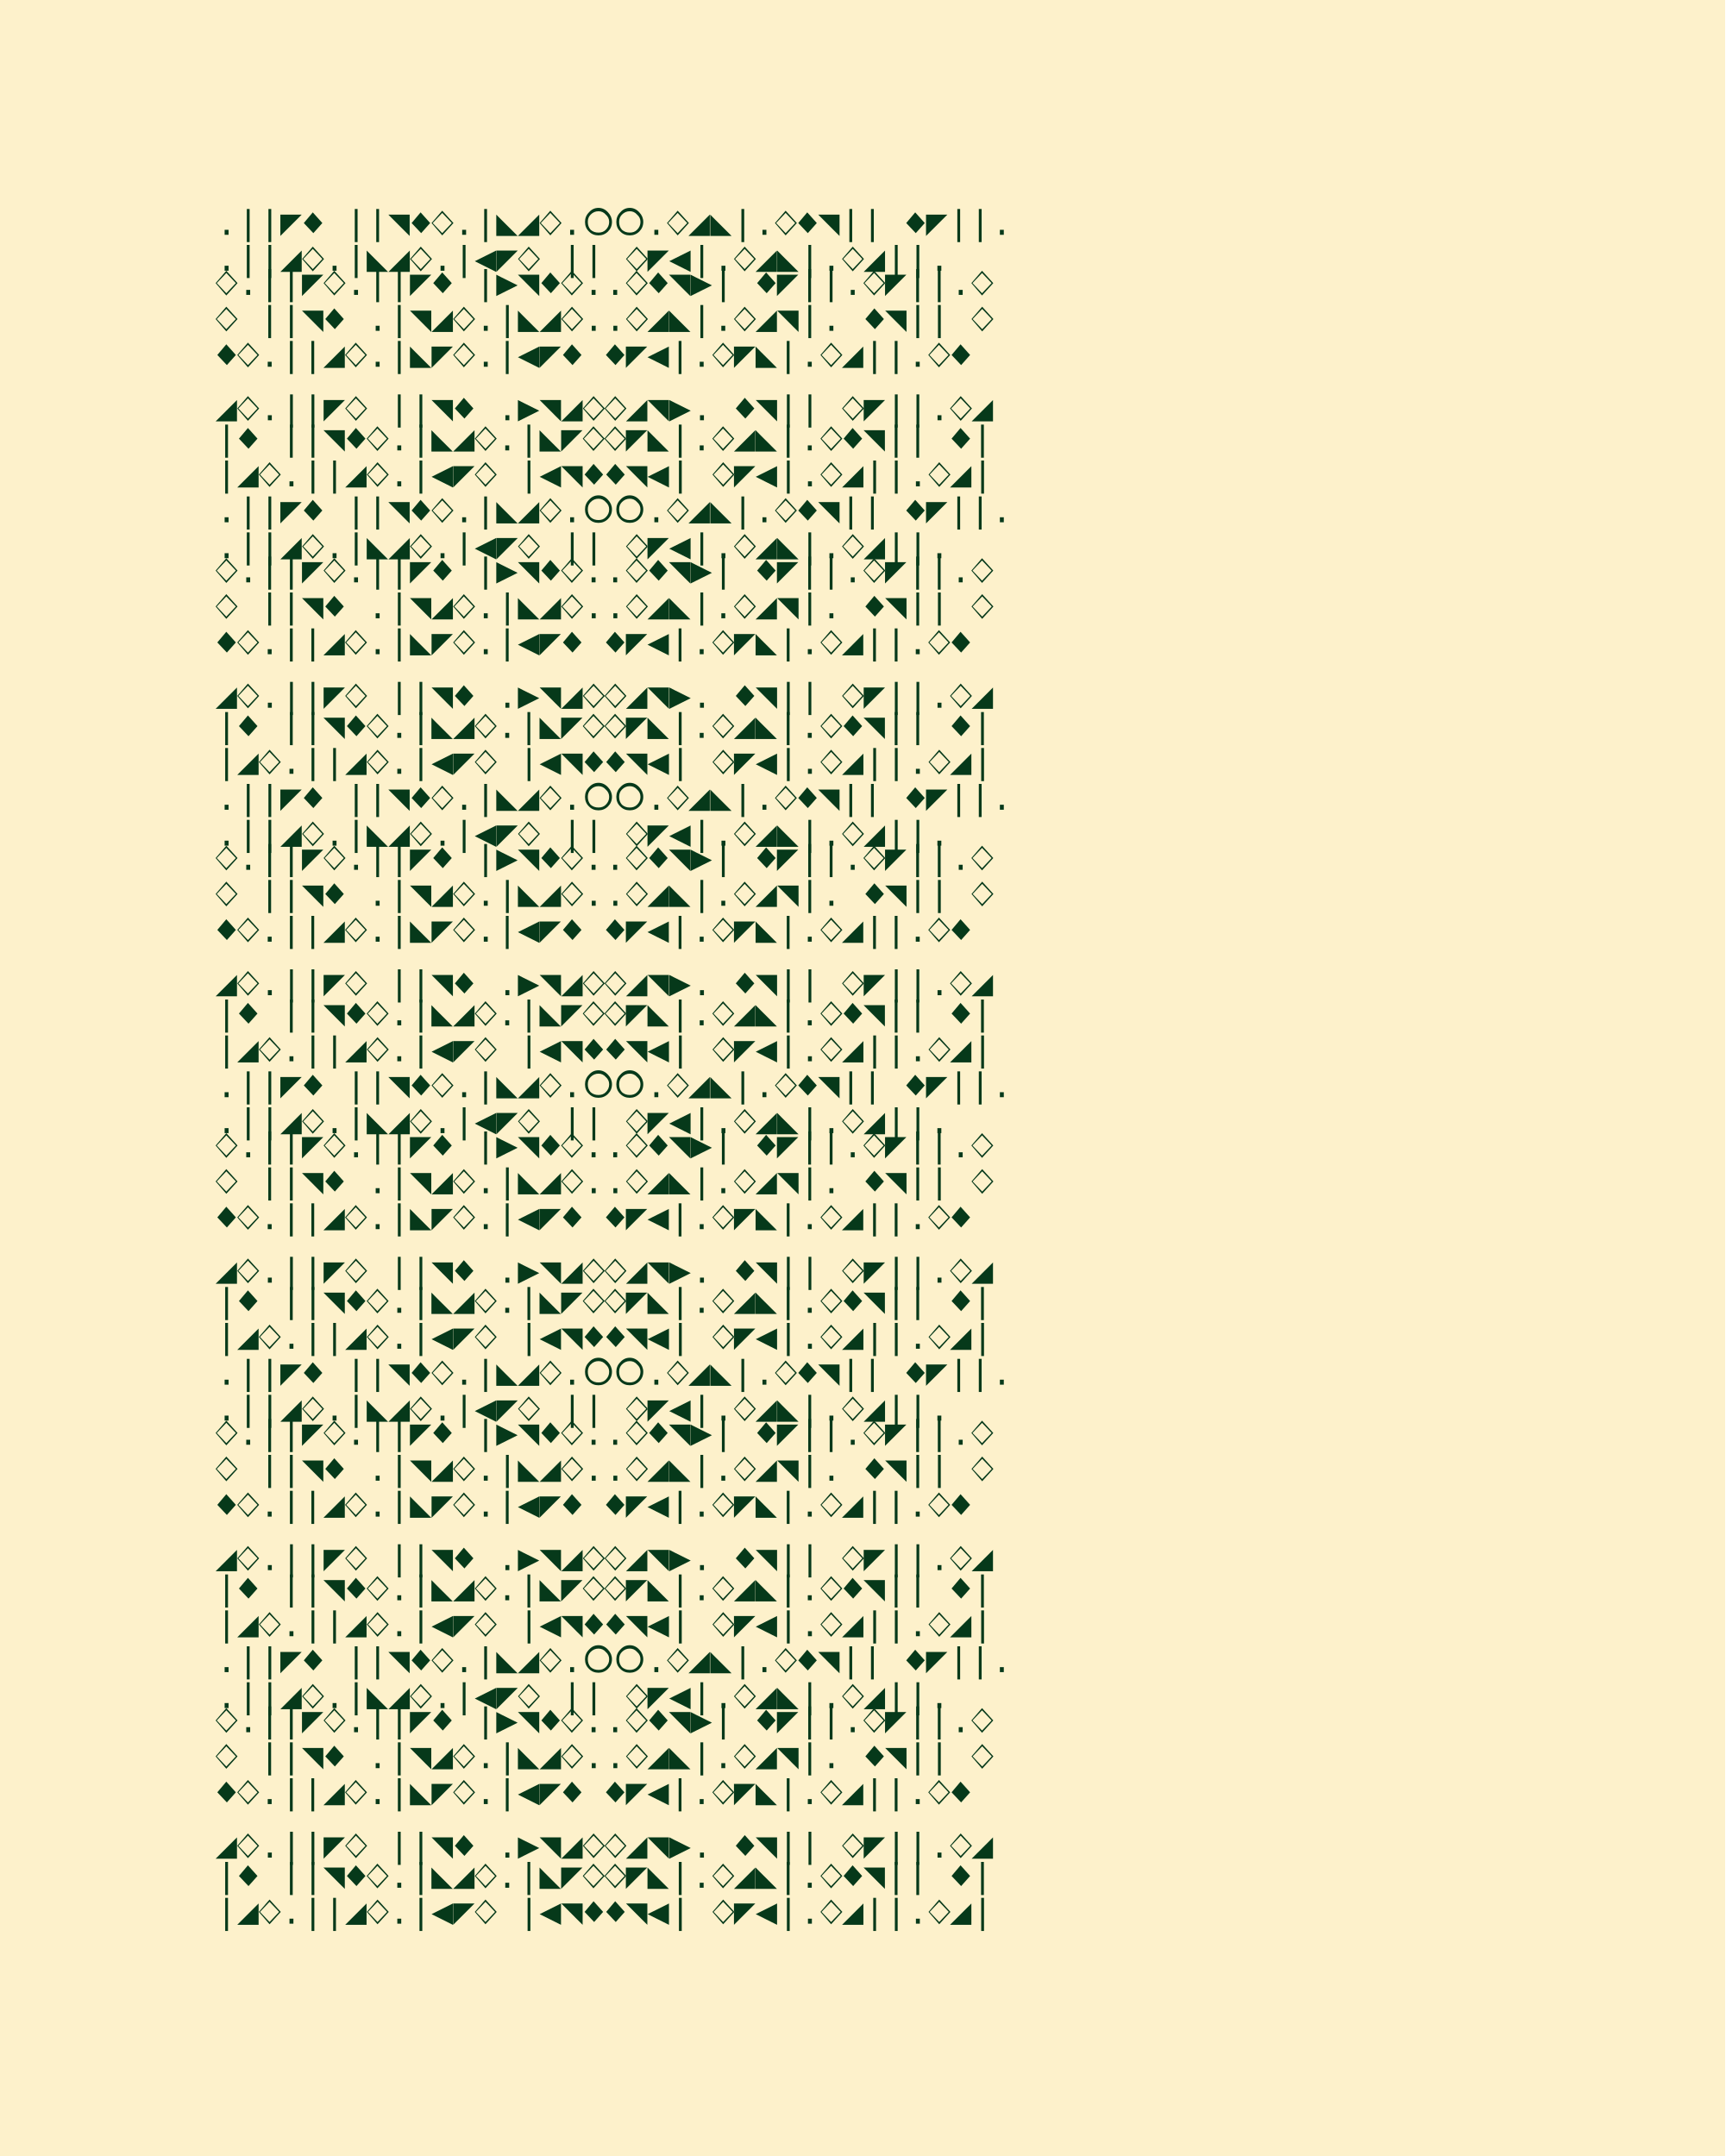
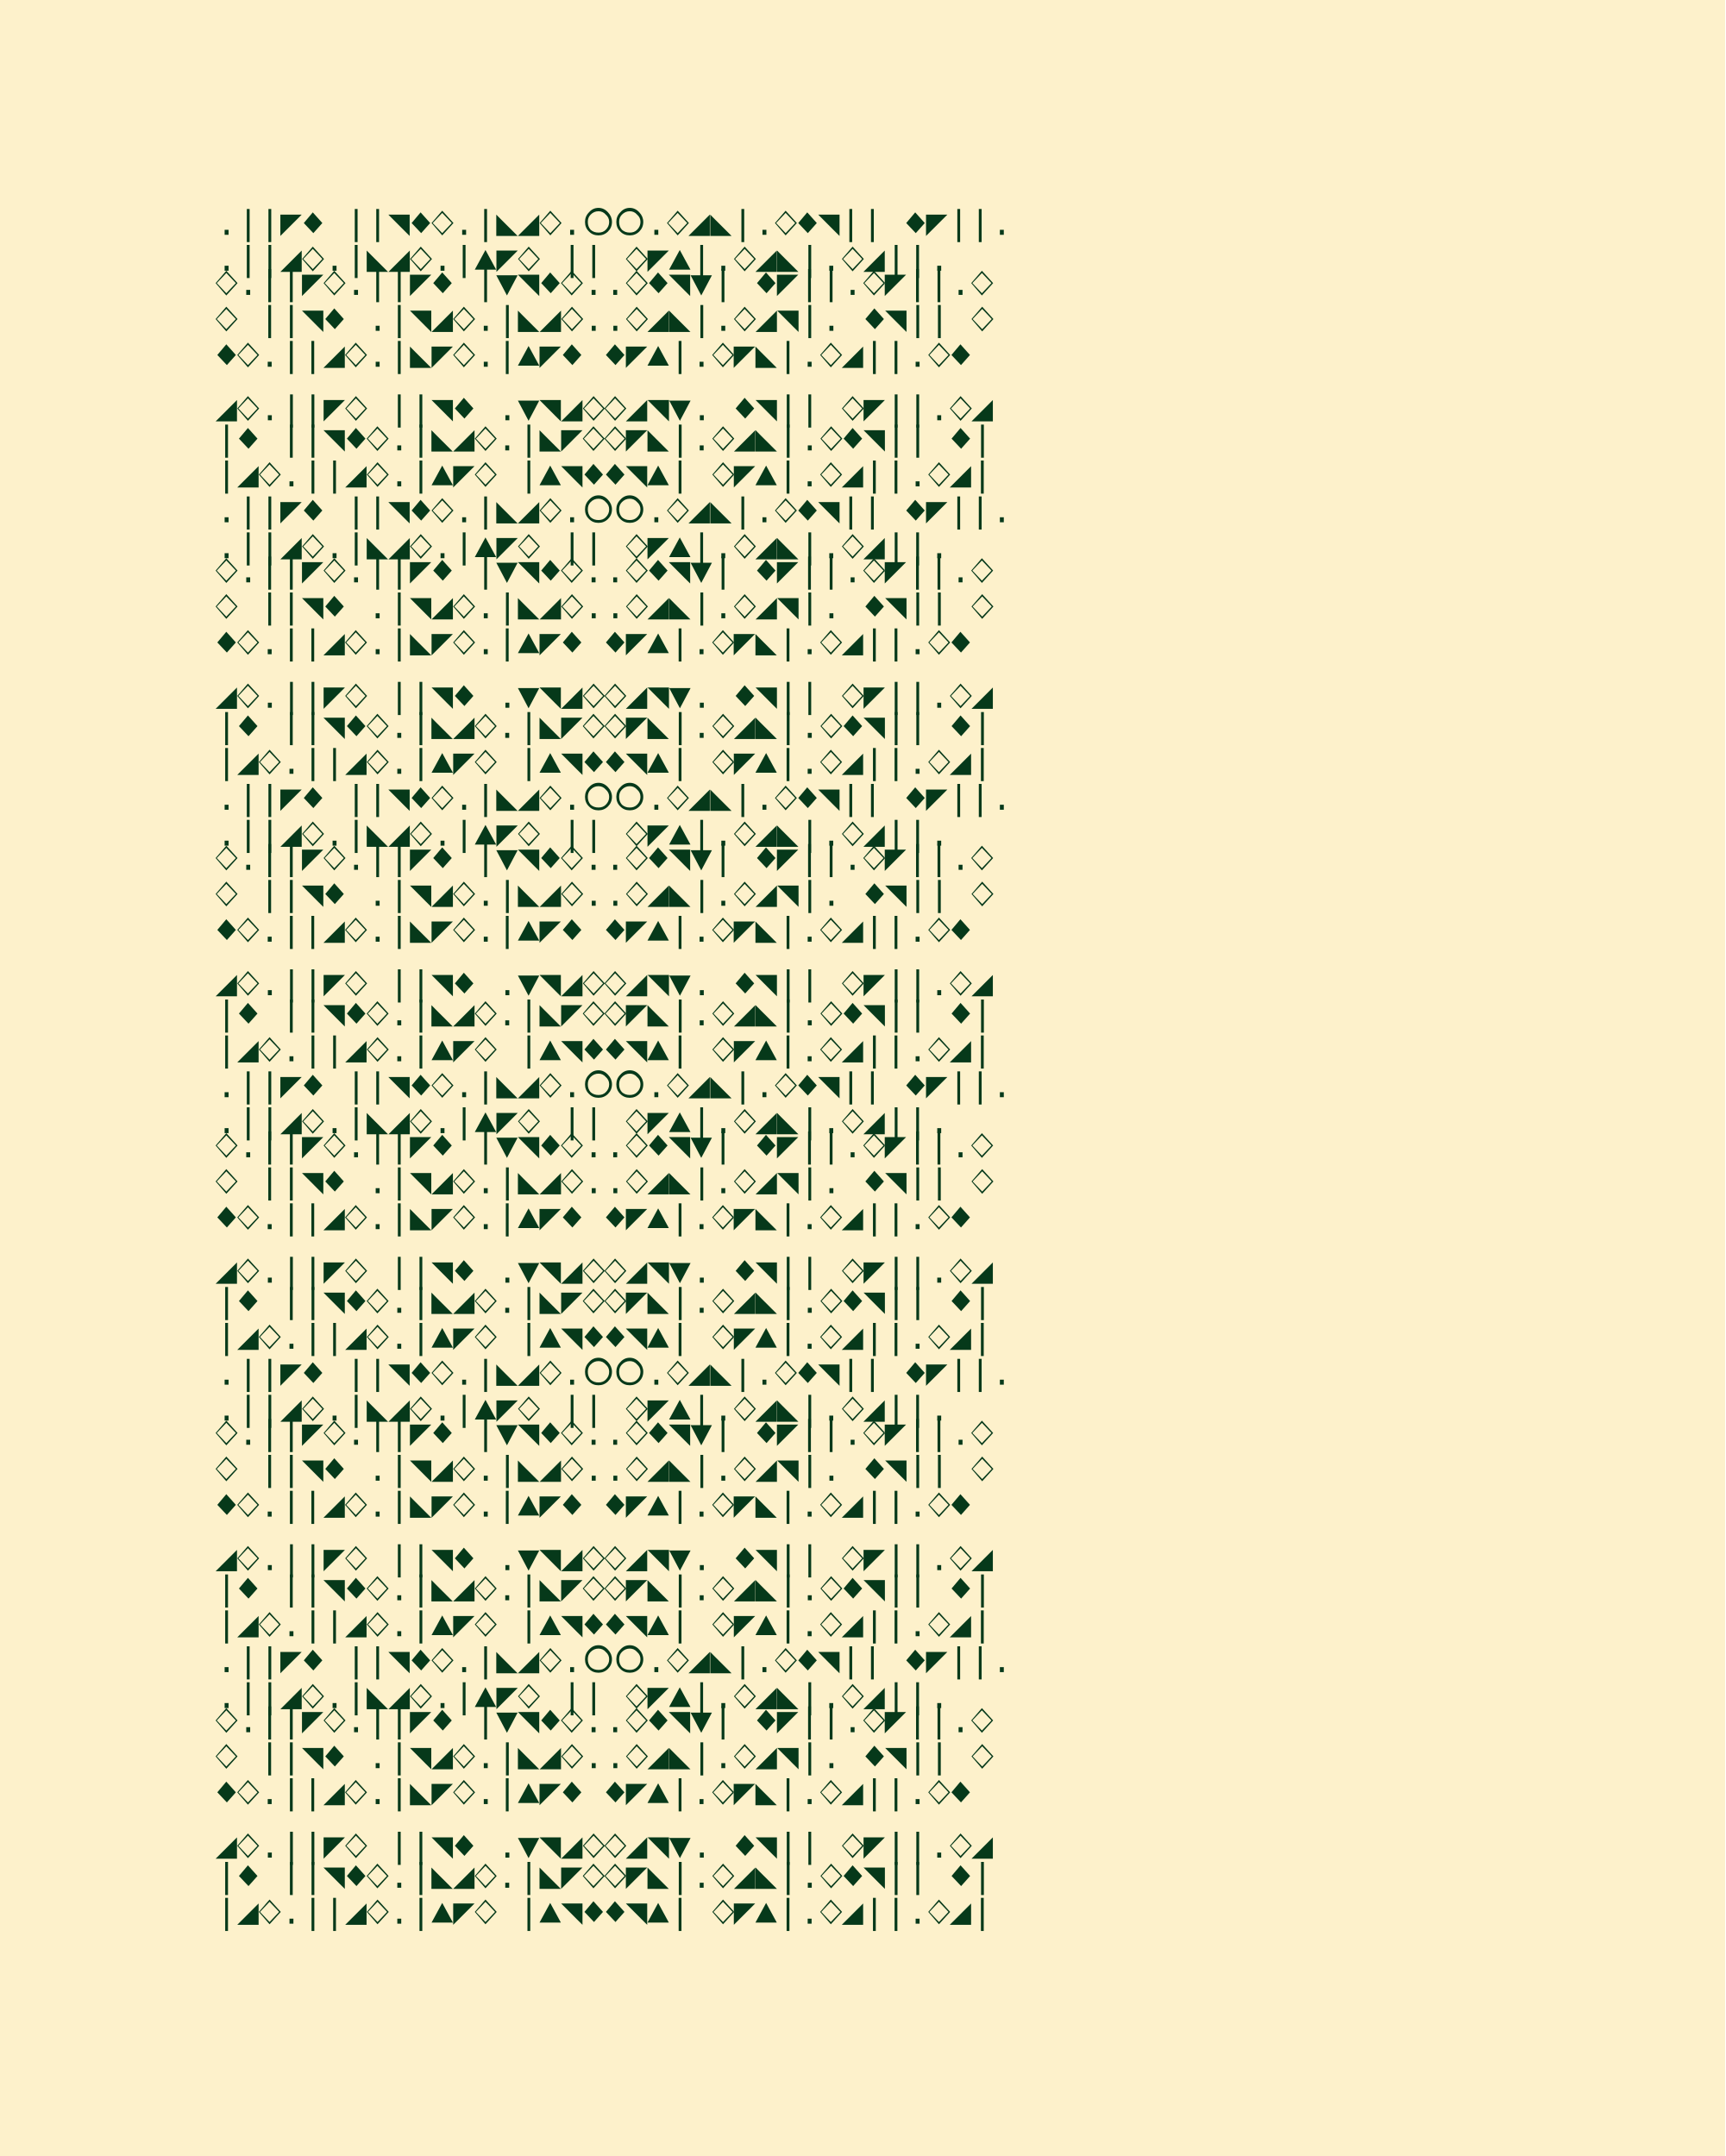
<svg xmlns="http://www.w3.org/2000/svg" version="1.1" width="960" height="1200" viewBox="-6 -6 48 60">
  <style>.BG{fill:#FDF1CB;}text{fill:#06391A;font-family:'Courier New';font-size:1px;text-shadow:0.8px 0.8px 1px #E1C17B;transform:scaleX(1);letter-spacing:0;dominant-baseline:hanging;shape-rendering:crispEdges;white-space:pre;cursor:default;-webkit-user-select:none;-moz-user-select:none;-ms-user-select:none;user-select:none;}</style>
  <g>
    <rect class="BG" x="-6" y="-6" width="48" height="60" />
    <g>
      <text y="0" textLength="36">.||◤◆ ||◥◆◇.|◣◢◇.ⵔⵔ.◇◢◣|.◇◆◥|| ◆◤||.</text>
-       <text y="1" textLength="36"> .||◢◇.|◣◢◇.|◀◤◇ || ◇◤◀|.◇◢◣|.◇◢||. </text>
-       <text y="2" textLength="36">◇.||◤◇.||◤◆ |▶◥◆◇..◇◆◥▶| ◆◤||.◇◤||.◇</text>
+       <text y="1" textLength="36"> .||◢◇.|◣◢◇.|▲◤◇ || ◇◤▲|.◇◢◣|.◇◢||. </text>
+       <text y="2" textLength="36">◇.||◤◇.||◤◆ |▼◥◆◇..◇◆◥▼| ◆◤||.◇◤||.◇</text>
      <text y="3" textLength="36">◇ ||◥◆ .|◥◢◇.|◣◢◇..◇◢◣|.◇◢◥|. ◆◥|| ◇</text>
-       <text y="4" textLength="36">◆◇.||◢◇.|◣◤◇.|◀◤◆  ◆◤◀|.◇◤◣|.◇◢||.◇◆</text>
-       <text y="5" textLength="36">◢◇.||◤◇ ||◥◆ .▶◥◢◇◇◢◥▶. ◆◥|| ◇◤||.◇◢</text>
+       <text y="4" textLength="36">◆◇.||◢◇.|◣◤◇.|▲◤◆  ◆◤▲|.◇◤◣|.◇◢||.◇◆</text>
+       <text y="5" textLength="36">◢◇.||◤◇ ||◥◆ .▼◥◢◇◇◢◥▼. ◆◥|| ◇◤||.◇◢</text>
      <text y="6" textLength="36">|◆ ||◥◆◇.|◣◢◇.|◣◤◇◇◤◣|.◇◢◣|.◇◆◥|| ◆|</text>
-       <text y="7" textLength="36">|◢◇.||◢◇.|◀◤◇ |◀◥◆◆◥◀| ◇◤◀|.◇◢||.◇◢|</text>
+       <text y="7" textLength="36">|◢◇.||◢◇.|▲◤◇ |▲◥◆◆◥▲| ◇◤▲|.◇◢||.◇◢|</text>
      <text y="8" textLength="36">.||◤◆ ||◥◆◇.|◣◢◇.ⵔⵔ.◇◢◣|.◇◆◥|| ◆◤||.</text>
-       <text y="9" textLength="36"> .||◢◇.|◣◢◇.|◀◤◇ || ◇◤◀|.◇◢◣|.◇◢||. </text>
-       <text y="10" textLength="36">◇.||◤◇.||◤◆ |▶◥◆◇..◇◆◥▶| ◆◤||.◇◤||.◇</text>
+       <text y="9" textLength="36"> .||◢◇.|◣◢◇.|▲◤◇ || ◇◤▲|.◇◢◣|.◇◢||. </text>
+       <text y="10" textLength="36">◇.||◤◇.||◤◆ |▼◥◆◇..◇◆◥▼| ◆◤||.◇◤||.◇</text>
      <text y="11" textLength="36">◇ ||◥◆ .|◥◢◇.|◣◢◇..◇◢◣|.◇◢◥|. ◆◥|| ◇</text>
-       <text y="12" textLength="36">◆◇.||◢◇.|◣◤◇.|◀◤◆  ◆◤◀|.◇◤◣|.◇◢||.◇◆</text>
-       <text y="13" textLength="36">◢◇.||◤◇ ||◥◆ .▶◥◢◇◇◢◥▶. ◆◥|| ◇◤||.◇◢</text>
+       <text y="12" textLength="36">◆◇.||◢◇.|◣◤◇.|▲◤◆  ◆◤▲|.◇◤◣|.◇◢||.◇◆</text>
+       <text y="13" textLength="36">◢◇.||◤◇ ||◥◆ .▼◥◢◇◇◢◥▼. ◆◥|| ◇◤||.◇◢</text>
      <text y="14" textLength="36">|◆ ||◥◆◇.|◣◢◇.|◣◤◇◇◤◣|.◇◢◣|.◇◆◥|| ◆|</text>
-       <text y="15" textLength="36">|◢◇.||◢◇.|◀◤◇ |◀◥◆◆◥◀| ◇◤◀|.◇◢||.◇◢|</text>
+       <text y="15" textLength="36">|◢◇.||◢◇.|▲◤◇ |▲◥◆◆◥▲| ◇◤▲|.◇◢||.◇◢|</text>
      <text y="16" textLength="36">.||◤◆ ||◥◆◇.|◣◢◇.ⵔⵔ.◇◢◣|.◇◆◥|| ◆◤||.</text>
-       <text y="17" textLength="36"> .||◢◇.|◣◢◇.|◀◤◇ || ◇◤◀|.◇◢◣|.◇◢||. </text>
-       <text y="18" textLength="36">◇.||◤◇.||◤◆ |▶◥◆◇..◇◆◥▶| ◆◤||.◇◤||.◇</text>
+       <text y="17" textLength="36"> .||◢◇.|◣◢◇.|▲◤◇ || ◇◤▲|.◇◢◣|.◇◢||. </text>
+       <text y="18" textLength="36">◇.||◤◇.||◤◆ |▼◥◆◇..◇◆◥▼| ◆◤||.◇◤||.◇</text>
      <text y="19" textLength="36">◇ ||◥◆ .|◥◢◇.|◣◢◇..◇◢◣|.◇◢◥|. ◆◥|| ◇</text>
-       <text y="20" textLength="36">◆◇.||◢◇.|◣◤◇.|◀◤◆  ◆◤◀|.◇◤◣|.◇◢||.◇◆</text>
-       <text y="21" textLength="36">◢◇.||◤◇ ||◥◆ .▶◥◢◇◇◢◥▶. ◆◥|| ◇◤||.◇◢</text>
+       <text y="20" textLength="36">◆◇.||◢◇.|◣◤◇.|▲◤◆  ◆◤▲|.◇◤◣|.◇◢||.◇◆</text>
+       <text y="21" textLength="36">◢◇.||◤◇ ||◥◆ .▼◥◢◇◇◢◥▼. ◆◥|| ◇◤||.◇◢</text>
      <text y="22" textLength="36">|◆ ||◥◆◇.|◣◢◇.|◣◤◇◇◤◣|.◇◢◣|.◇◆◥|| ◆|</text>
-       <text y="23" textLength="36">|◢◇.||◢◇.|◀◤◇ |◀◥◆◆◥◀| ◇◤◀|.◇◢||.◇◢|</text>
+       <text y="23" textLength="36">|◢◇.||◢◇.|▲◤◇ |▲◥◆◆◥▲| ◇◤▲|.◇◢||.◇◢|</text>
      <text y="24" textLength="36">.||◤◆ ||◥◆◇.|◣◢◇.ⵔⵔ.◇◢◣|.◇◆◥|| ◆◤||.</text>
-       <text y="25" textLength="36"> .||◢◇.|◣◢◇.|◀◤◇ || ◇◤◀|.◇◢◣|.◇◢||. </text>
-       <text y="26" textLength="36">◇.||◤◇.||◤◆ |▶◥◆◇..◇◆◥▶| ◆◤||.◇◤||.◇</text>
+       <text y="25" textLength="36"> .||◢◇.|◣◢◇.|▲◤◇ || ◇◤▲|.◇◢◣|.◇◢||. </text>
+       <text y="26" textLength="36">◇.||◤◇.||◤◆ |▼◥◆◇..◇◆◥▼| ◆◤||.◇◤||.◇</text>
      <text y="27" textLength="36">◇ ||◥◆ .|◥◢◇.|◣◢◇..◇◢◣|.◇◢◥|. ◆◥|| ◇</text>
-       <text y="28" textLength="36">◆◇.||◢◇.|◣◤◇.|◀◤◆  ◆◤◀|.◇◤◣|.◇◢||.◇◆</text>
-       <text y="29" textLength="36">◢◇.||◤◇ ||◥◆ .▶◥◢◇◇◢◥▶. ◆◥|| ◇◤||.◇◢</text>
+       <text y="28" textLength="36">◆◇.||◢◇.|◣◤◇.|▲◤◆  ◆◤▲|.◇◤◣|.◇◢||.◇◆</text>
+       <text y="29" textLength="36">◢◇.||◤◇ ||◥◆ .▼◥◢◇◇◢◥▼. ◆◥|| ◇◤||.◇◢</text>
      <text y="30" textLength="36">|◆ ||◥◆◇.|◣◢◇.|◣◤◇◇◤◣|.◇◢◣|.◇◆◥|| ◆|</text>
-       <text y="31" textLength="36">|◢◇.||◢◇.|◀◤◇ |◀◥◆◆◥◀| ◇◤◀|.◇◢||.◇◢|</text>
+       <text y="31" textLength="36">|◢◇.||◢◇.|▲◤◇ |▲◥◆◆◥▲| ◇◤▲|.◇◢||.◇◢|</text>
      <text y="32" textLength="36">.||◤◆ ||◥◆◇.|◣◢◇.ⵔⵔ.◇◢◣|.◇◆◥|| ◆◤||.</text>
-       <text y="33" textLength="36"> .||◢◇.|◣◢◇.|◀◤◇ || ◇◤◀|.◇◢◣|.◇◢||. </text>
-       <text y="34" textLength="36">◇.||◤◇.||◤◆ |▶◥◆◇..◇◆◥▶| ◆◤||.◇◤||.◇</text>
+       <text y="33" textLength="36"> .||◢◇.|◣◢◇.|▲◤◇ || ◇◤▲|.◇◢◣|.◇◢||. </text>
+       <text y="34" textLength="36">◇.||◤◇.||◤◆ |▼◥◆◇..◇◆◥▼| ◆◤||.◇◤||.◇</text>
      <text y="35" textLength="36">◇ ||◥◆ .|◥◢◇.|◣◢◇..◇◢◣|.◇◢◥|. ◆◥|| ◇</text>
-       <text y="36" textLength="36">◆◇.||◢◇.|◣◤◇.|◀◤◆  ◆◤◀|.◇◤◣|.◇◢||.◇◆</text>
-       <text y="37" textLength="36">◢◇.||◤◇ ||◥◆ .▶◥◢◇◇◢◥▶. ◆◥|| ◇◤||.◇◢</text>
+       <text y="36" textLength="36">◆◇.||◢◇.|◣◤◇.|▲◤◆  ◆◤▲|.◇◤◣|.◇◢||.◇◆</text>
+       <text y="37" textLength="36">◢◇.||◤◇ ||◥◆ .▼◥◢◇◇◢◥▼. ◆◥|| ◇◤||.◇◢</text>
      <text y="38" textLength="36">|◆ ||◥◆◇.|◣◢◇.|◣◤◇◇◤◣|.◇◢◣|.◇◆◥|| ◆|</text>
-       <text y="39" textLength="36">|◢◇.||◢◇.|◀◤◇ |◀◥◆◆◥◀| ◇◤◀|.◇◢||.◇◢|</text>
+       <text y="39" textLength="36">|◢◇.||◢◇.|▲◤◇ |▲◥◆◆◥▲| ◇◤▲|.◇◢||.◇◢|</text>
      <text y="40" textLength="36">.||◤◆ ||◥◆◇.|◣◢◇.ⵔⵔ.◇◢◣|.◇◆◥|| ◆◤||.</text>
-       <text y="41" textLength="36"> .||◢◇.|◣◢◇.|◀◤◇ || ◇◤◀|.◇◢◣|.◇◢||. </text>
-       <text y="42" textLength="36">◇.||◤◇.||◤◆ |▶◥◆◇..◇◆◥▶| ◆◤||.◇◤||.◇</text>
+       <text y="41" textLength="36"> .||◢◇.|◣◢◇.|▲◤◇ || ◇◤▲|.◇◢◣|.◇◢||. </text>
+       <text y="42" textLength="36">◇.||◤◇.||◤◆ |▼◥◆◇..◇◆◥▼| ◆◤||.◇◤||.◇</text>
      <text y="43" textLength="36">◇ ||◥◆ .|◥◢◇.|◣◢◇..◇◢◣|.◇◢◥|. ◆◥|| ◇</text>
-       <text y="44" textLength="36">◆◇.||◢◇.|◣◤◇.|◀◤◆  ◆◤◀|.◇◤◣|.◇◢||.◇◆</text>
-       <text y="45" textLength="36">◢◇.||◤◇ ||◥◆ .▶◥◢◇◇◢◥▶. ◆◥|| ◇◤||.◇◢</text>
+       <text y="44" textLength="36">◆◇.||◢◇.|◣◤◇.|▲◤◆  ◆◤▲|.◇◤◣|.◇◢||.◇◆</text>
+       <text y="45" textLength="36">◢◇.||◤◇ ||◥◆ .▼◥◢◇◇◢◥▼. ◆◥|| ◇◤||.◇◢</text>
      <text y="46" textLength="36">|◆ ||◥◆◇.|◣◢◇.|◣◤◇◇◤◣|.◇◢◣|.◇◆◥|| ◆|</text>
-       <text y="47" textLength="36">|◢◇.||◢◇.|◀◤◇ |◀◥◆◆◥◀| ◇◤◀|.◇◢||.◇◢|</text>
+       <text y="47" textLength="36">|◢◇.||◢◇.|▲◤◇ |▲◥◆◆◥▲| ◇◤▲|.◇◢||.◇◢|</text>
    </g>
  </g>
</svg>
